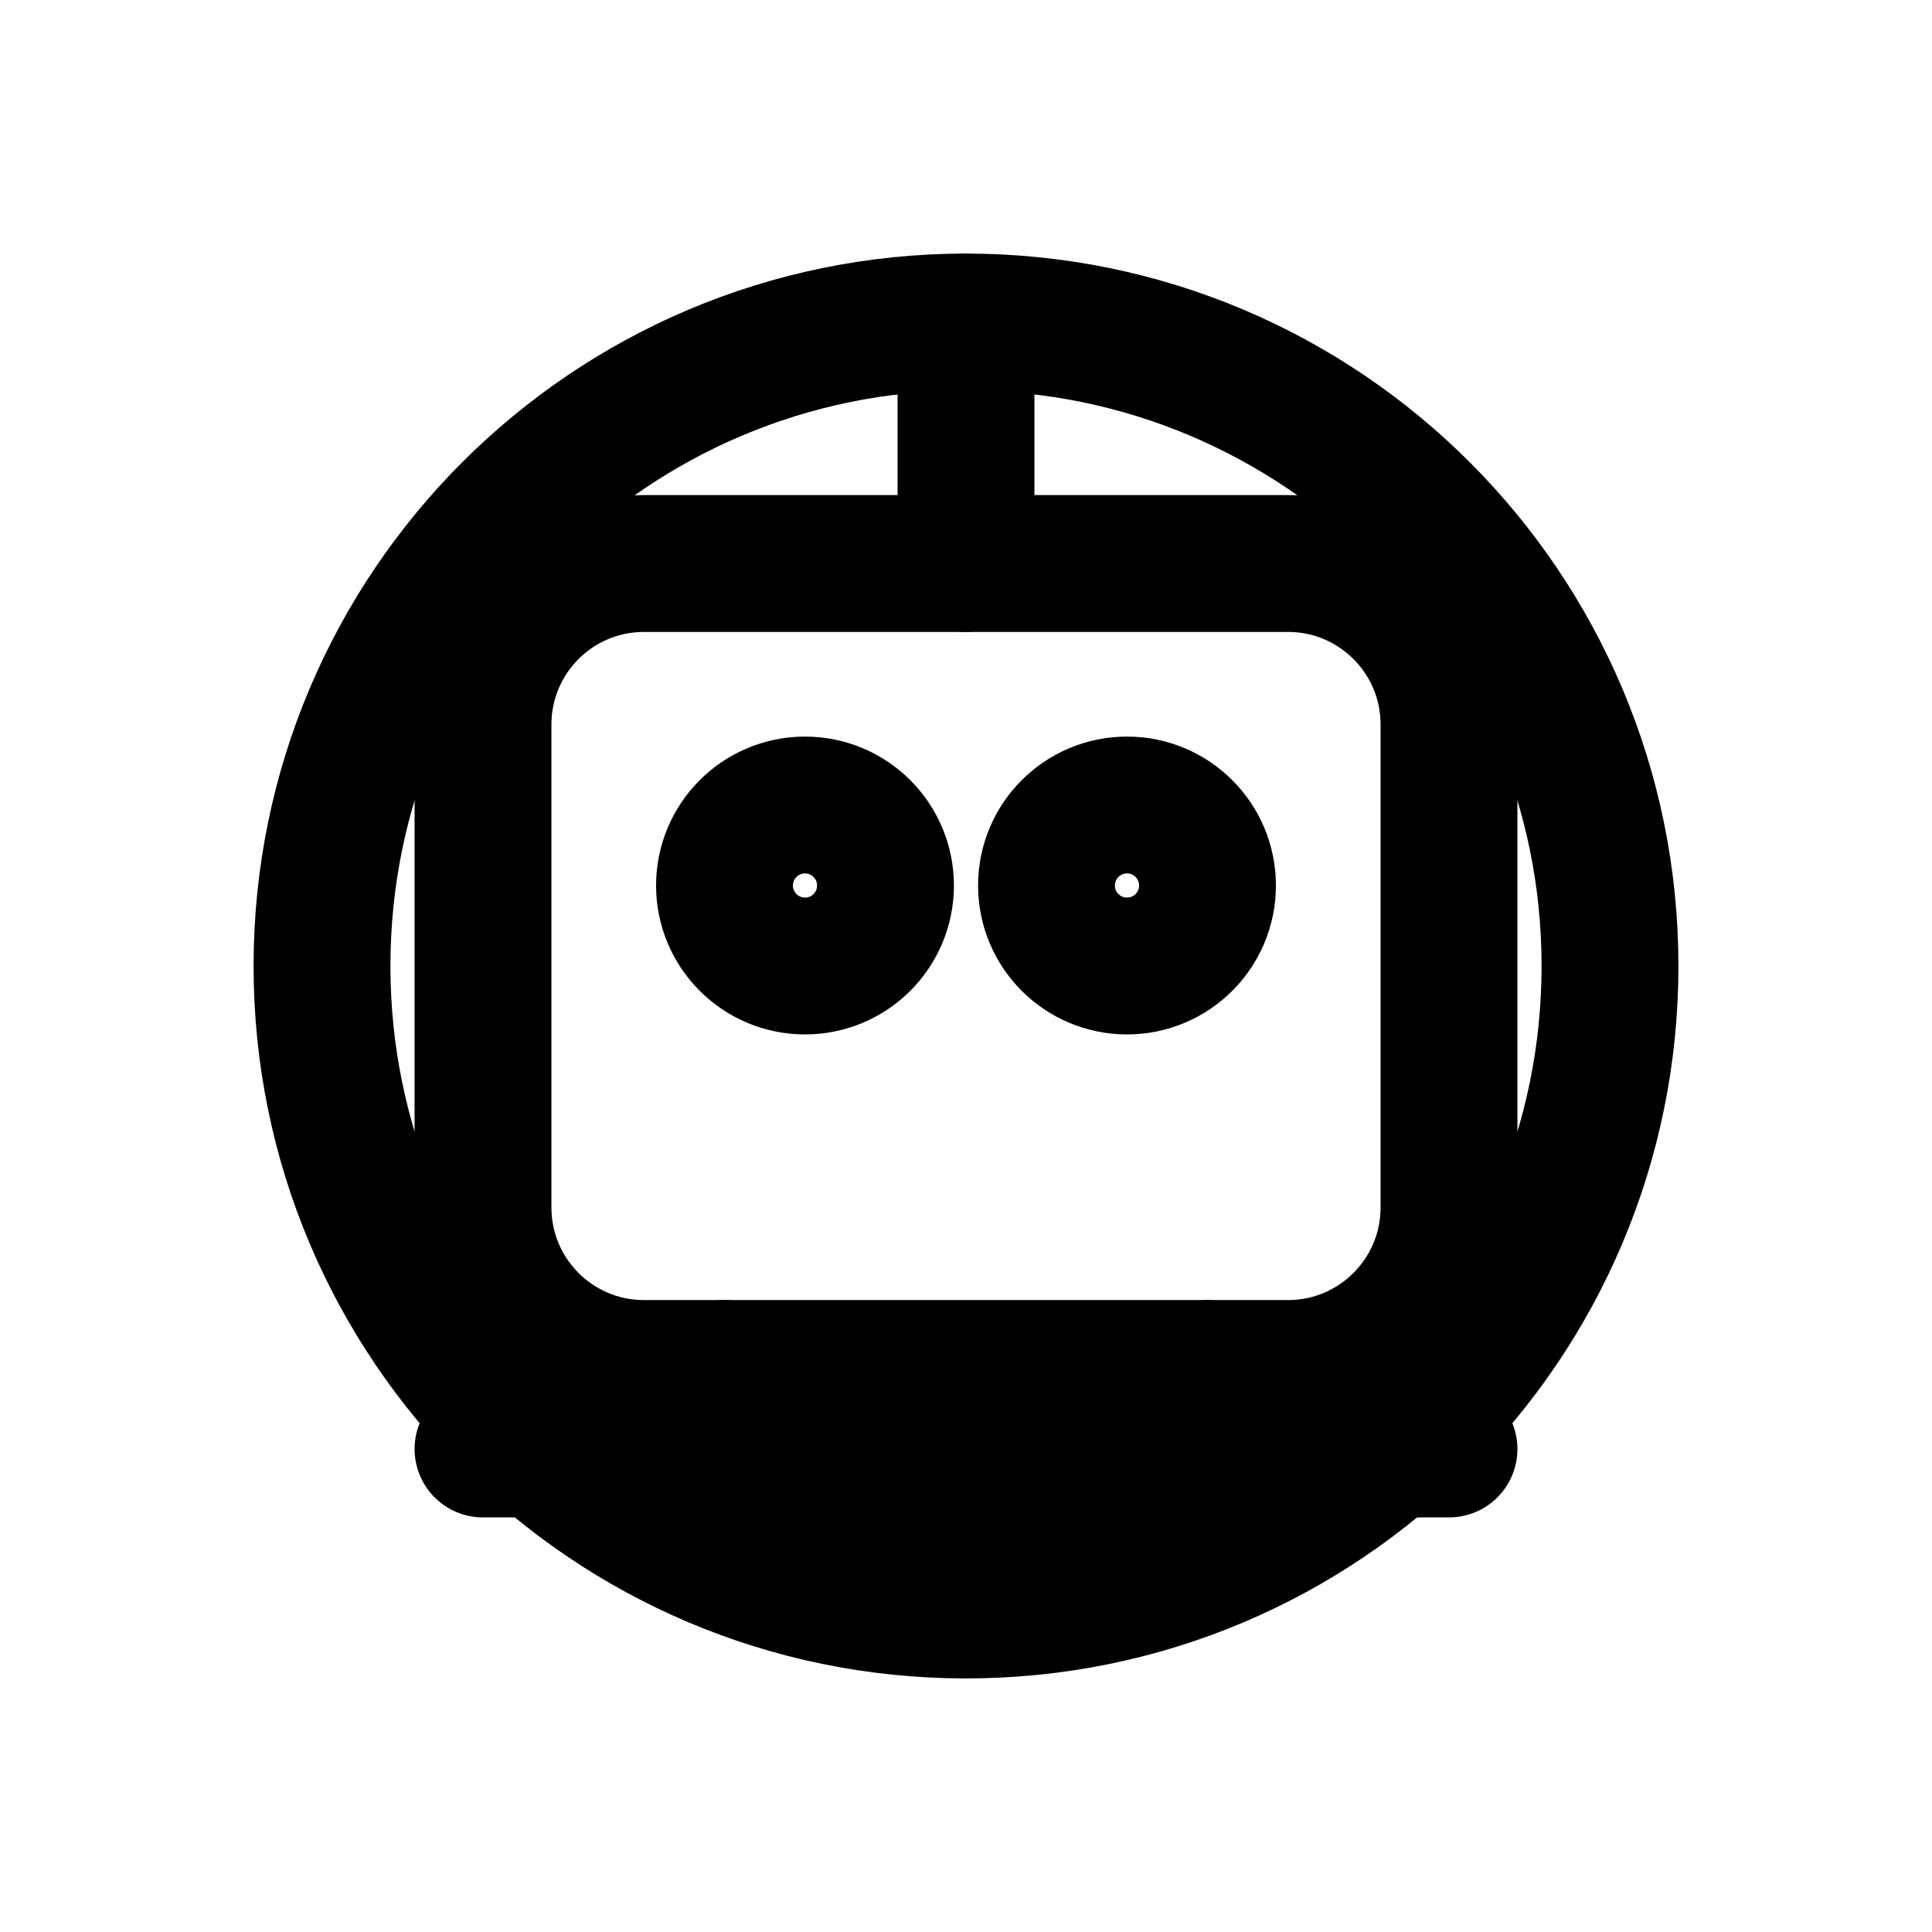
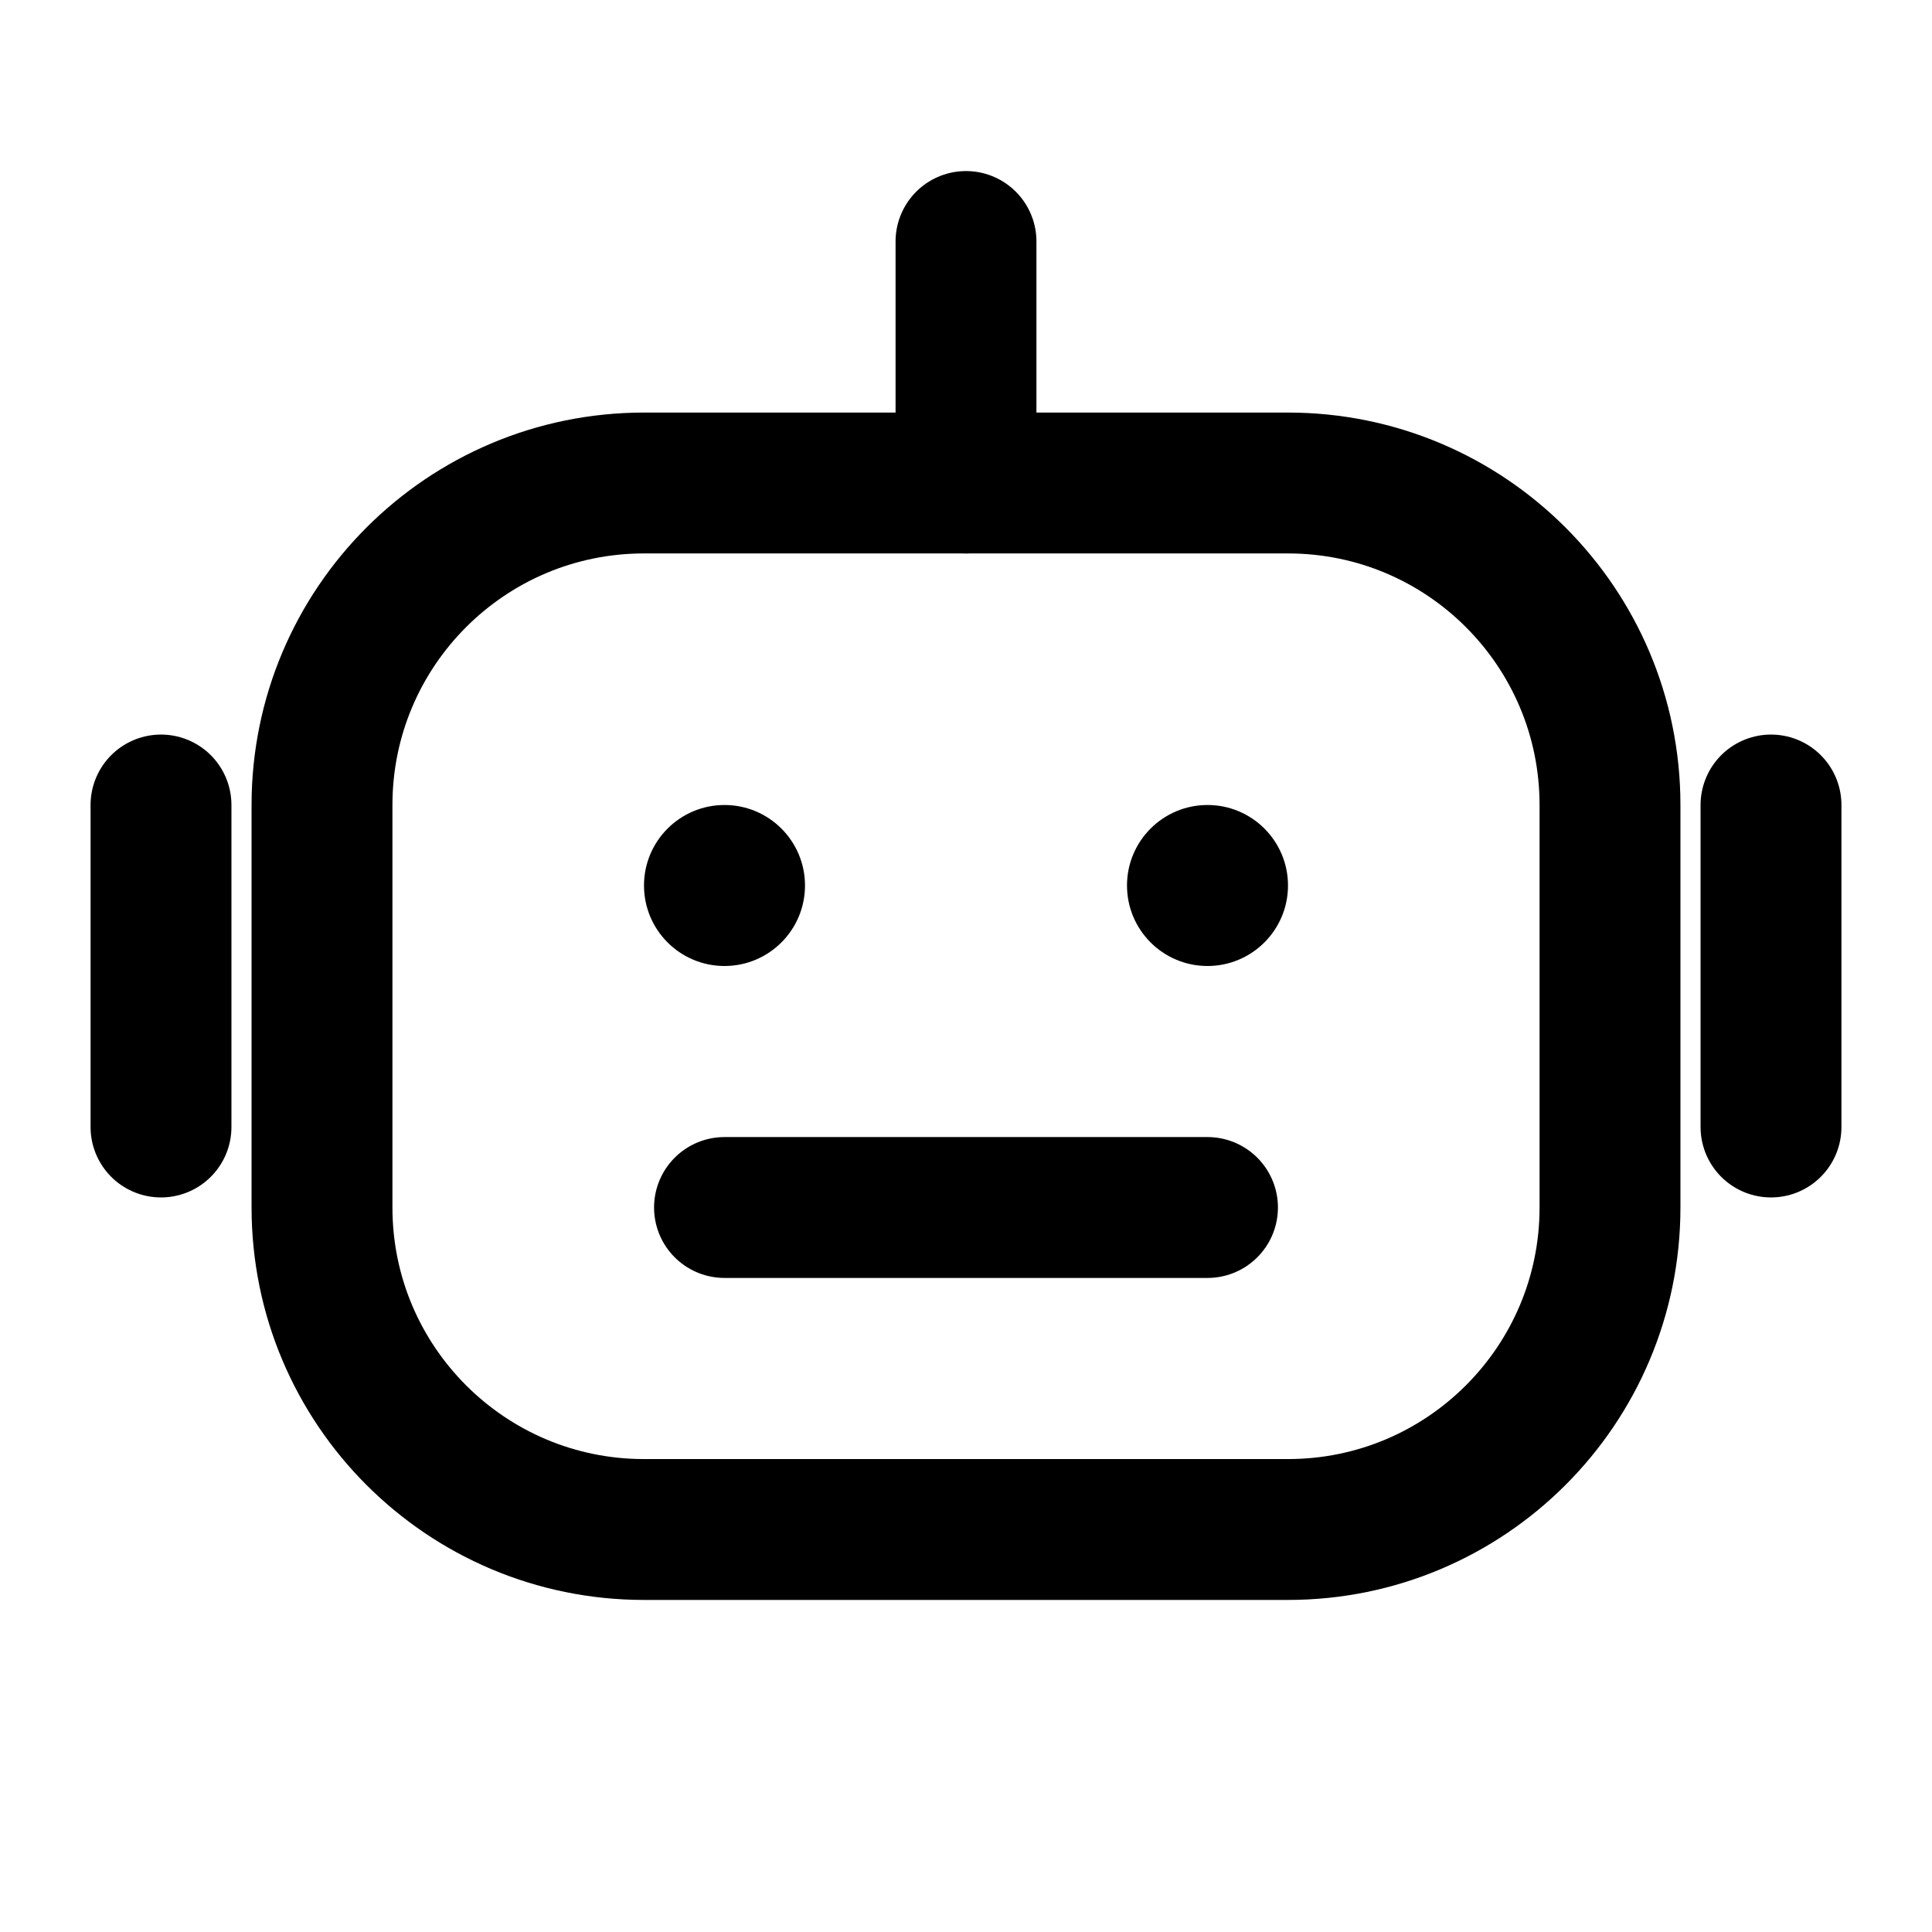
- <svg xmlns="http://www.w3.org/2000/svg" viewBox="0 0 24 24" fill="none" stroke="currentColor" stroke-width="1.7" stroke-linecap="round" stroke-linejoin="round">
-   <path d="M4 12a8 8 0 1 0 16 0 8 8 0 1 0-16 0" />
-   <path d="M6 18.0h12" />
-   <rect x="6" y="7" width="12" height="10" rx="2" />
-   <circle cx="10" cy="11" r="1" />
-   <circle cx="14" cy="11" r="1" />
-   <path d="M12 4v3M9 17v2h6v-2" />
+ <svg xmlns="http://www.w3.org/2000/svg" viewBox="0 0 24 24" fill="none" stroke="currentColor" stroke-width="1.75" stroke-linecap="round" stroke-linejoin="round">
+   <rect x="4" y="6" width="16" height="13" rx="4" />
+   <path d="M12 3v3M2 10v4M22 10v4M9 15h6" />
+   <circle cx="9" cy="11" r="1" fill="currentColor" stroke="none" />
+   <circle cx="15" cy="11" r="1" fill="currentColor" stroke="none" />
</svg>
